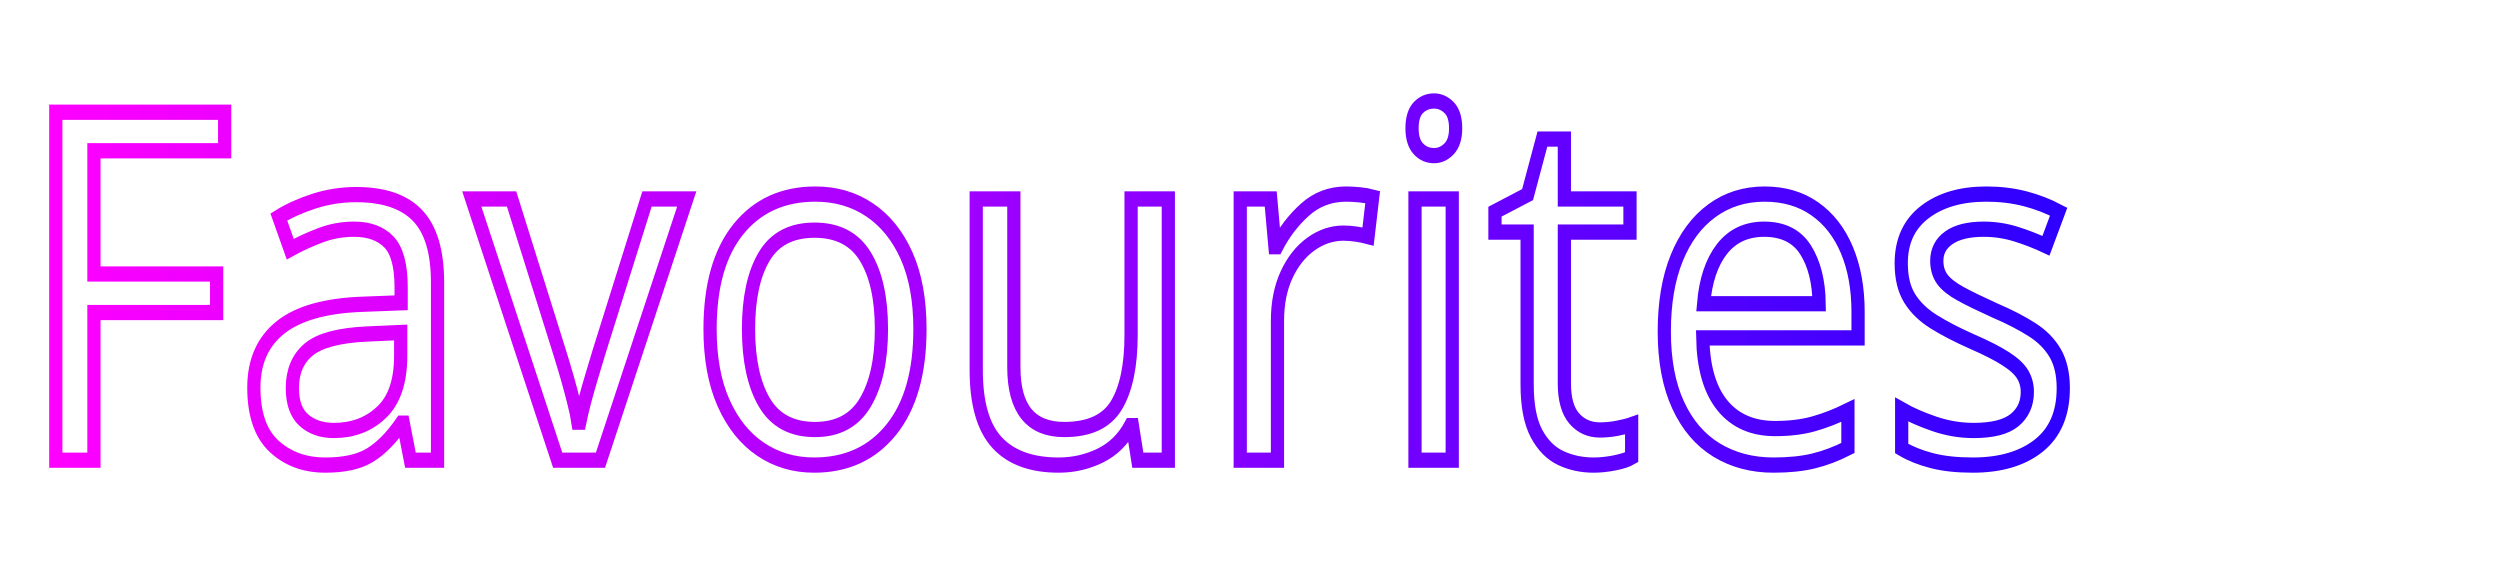
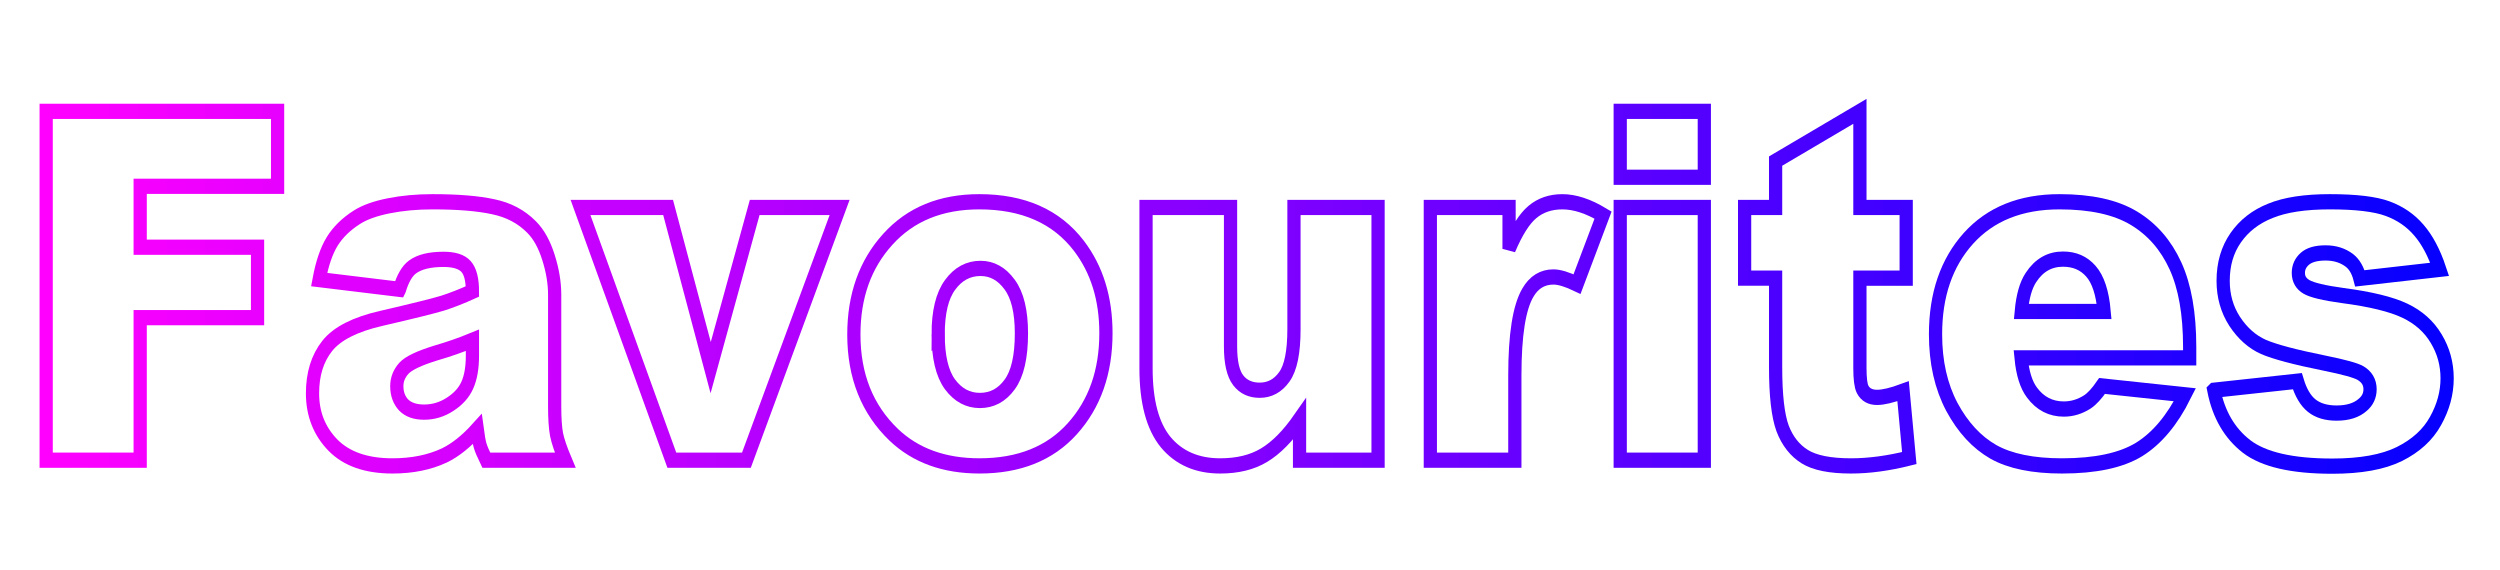
<svg xmlns="http://www.w3.org/2000/svg" xmlns:xlink="http://www.w3.org/1999/xlink" version="1.1" id="Layer_2_1_" x="0px" y="0px" width="566.929px" height="129.21px" viewBox="0 0 566.929 129.21" enable-background="new 0 0 566.929 129.21" xml:space="preserve">
  <defs id="defs56">
    <linearGradient id="linearGradient7818">
      <stop style="stop-color:#ff00ff;stop-opacity:1" offset="0" id="stop7814" />
      <stop style="stop-color:#0600ff;stop-opacity:1" offset="1" id="stop7816" />
    </linearGradient>
    <linearGradient id="linearGradient4967">
      <stop id="stop4957" offset="0" style="stop-color:#bb000f;stop-opacity:1" />
      <stop style="stop-color:#fa0211;stop-opacity:1" offset="0.037" id="stop4959" />
      <stop id="stop4961" offset="0.811" style="stop-color:#e9010c;stop-opacity:1" />
      <stop id="stop4963" offset="0.979" style="stop-color:#d90209;stop-opacity:1" />
      <stop id="stop4965" offset="1" style="stop-color:#c20b03;stop-opacity:1" />
    </linearGradient>
    <linearGradient id="linearGradient4618">
      <stop style="stop-color:#bb000f;stop-opacity:1" offset="0" id="stop4608" />
      <stop id="stop4610" offset="0.027" style="stop-color:#fa0211;stop-opacity:1" />
      <stop style="stop-color:#e9010c;stop-opacity:1" offset="0.811" id="stop4612" />
      <stop style="stop-color:#d90209;stop-opacity:1" offset="0.979" id="stop4614" />
      <stop style="stop-color:#c20b03;stop-opacity:1" offset="1" id="stop4616" />
    </linearGradient>
    <linearGradient id="linearGradient4882">
      <stop id="stop4872" offset="0" style="stop-color:#bb000f;stop-opacity:1" />
      <stop style="stop-color:#fa0211;stop-opacity:1" offset="0.01" id="stop4874" />
      <stop id="stop4876" offset="0.811" style="stop-color:#e9010c;stop-opacity:1" />
      <stop id="stop4878" offset="0.978" style="stop-color:#d90209;stop-opacity:1" />
      <stop id="stop4880" offset="1" style="stop-color:#c20b03;stop-opacity:1" />
    </linearGradient>
    <linearGradient id="linearGradient4759">
      <stop style="stop-color:#bb000f;stop-opacity:1" offset="0" id="stop4751" />
      <stop id="stop4753" offset="0.045" style="stop-color:#fa0211;stop-opacity:1" />
      <stop style="stop-color:#e9010c;stop-opacity:1" offset="0.811" id="stop4761" />
      <stop style="stop-color:#d90209;stop-opacity:1" offset="0.978" id="stop4755" />
      <stop style="stop-color:#c20b03;stop-opacity:1" offset="1" id="stop4757" />
    </linearGradient>
    <linearGradient id="linearGradient5243">
      <stop id="stop5235" offset="0" style="stop-color:#830505;stop-opacity:1" />
      <stop style="stop-color:#ff0000;stop-opacity:1" offset="0.045" id="stop5237" />
      <stop id="stop5239" offset="0.973" style="stop-color:#ff0000;stop-opacity:1" />
      <stop id="stop5241" offset="1" style="stop-color:#cc0202;stop-opacity:1" />
    </linearGradient>
    <linearGradient xlink:href="#linearGradient5243" id="linearGradient6916-7" gradientUnits="userSpaceOnUse" x1="49.828" y1="274.52" x2="49.845" y2="300.689" gradientTransform="matrix(3.983499,0.06557266,-0.06557266,3.983499,-147.8586,-1098.382)" />
    <linearGradient xlink:href="#linearGradient4759" id="linearGradient6916-5" gradientUnits="userSpaceOnUse" x1="49.828" y1="274.52" x2="50.971" y2="300.467" gradientTransform="matrix(3.983499,0.06557266,-0.06557266,3.983499,-147.8586,-1098.382)" />
    <linearGradient xlink:href="#linearGradient4882" id="linearGradient6916-4" gradientUnits="userSpaceOnUse" x1="50.717" y1="275.18" x2="50.971" y2="300.467" gradientTransform="matrix(3.983499,0.06557266,-0.06557266,3.983499,-147.8586,-1098.382)" />
    <linearGradient xlink:href="#linearGradient4618" id="linearGradient4606-3" gradientUnits="userSpaceOnUse" gradientTransform="matrix(3.983499,0.06557266,-0.06557266,3.983499,-254.1655,-1096.601)" x1="79.178" y1="273.983" x2="79.617" y2="300.641" />
    <linearGradient xlink:href="#linearGradient4618" id="linearGradient4606-7" gradientUnits="userSpaceOnUse" gradientTransform="matrix(3.983499,0.06557266,-0.06557266,3.983499,-336.825,-1097.778)" x1="79.178" y1="273.983" x2="79.617" y2="300.641" />
    <linearGradient xlink:href="#linearGradient4967" id="linearGradient4858-4" gradientUnits="userSpaceOnUse" gradientTransform="matrix(3.983499,0.06557266,-0.06557266,3.983499,-466.5871,-1095.985)" x1="129.363" y1="273.695" x2="132.593" y2="299.173" />
    <linearGradient xlink:href="#linearGradient7818" id="linearGradient7820" x1="14.677" y1="64.4" x2="559.364" y2="64.4" gradientUnits="userSpaceOnUse" gradientTransform="matrix(1.072742,0,0,1.072742,-4.507648,-8.07023)" />
  </defs>
-   <text xml:space="preserve" style="font-style:normal;font-weight:normal;font-size:102.983px;line-height:1.25;font-family:sans-serif;fill:none;fill-opacity:1;stroke:url(#linearGradient7820);stroke-width:3.218;stroke-miterlimit:4;stroke-dasharray:none" x="3.593" y="97.244" id="text7812" transform="scale(0.9318172,1.073172)">
-     <tspan id="tspan7810" x="3.593" y="97.244" style="font-style:normal;font-variant:normal;font-weight:normal;font-stretch:normal;font-size:102.983px;font-family:'Arial Black';-inkscape-font-specification:'Arial Black, ';fill:none;stroke:url(#linearGradient7820);stroke-width:3.218;stroke-miterlimit:4;stroke-dasharray:none">Favourites</tspan>
-   </text>
+   <g aria-label="Favourites" transform="scale(0.9318172,1.073172)" id="text7812" style="font-style:normal;font-weight:normal;font-size:102.983px;line-height:1.25;font-family:sans-serif;fill:none;fill-opacity:1;stroke:url(#linearGradient7820);stroke-width:3.218;stroke-miterlimit:4;stroke-dasharray:none">
+     <path d="M 11.237,23.527 H 67.556 V 39.366 H 34.116 V 52.239 H 62.678 V 67.124 H 34.116 V 97.244 H 11.237 Z" style="font-style:normal;font-variant:normal;font-weight:normal;font-stretch:normal;font-size:102.983px;font-family:'Arial Black';-inkscape-font-specification:'Arial Black, ';fill:none;stroke:url(#linearGradient7820);stroke-width:3.218;stroke-miterlimit:4;stroke-dasharray:none" id="path879" />
+     <path d="M 97.224,61.14 77.663,59.078 q 1.106,-5.129 3.168,-8.046 2.112,-2.967 6.034,-5.129 2.816,-1.559 7.744,-2.414 4.928,-0.855 10.66,-0.855 9.202,0 14.784,1.056 5.582,1.006 9.303,4.274 2.615,2.263 4.123,6.436 1.509,4.123 1.509,7.895 v 23.584 q 0,3.771 0.453,5.934 0.503,2.112 2.112,5.431 h -19.209 q -1.157,-2.062 -1.509,-3.118 -0.352,-1.106 -0.704,-3.419 -4.023,3.872 -7.995,5.531 -5.431,2.213 -12.621,2.213 -9.554,0 -14.532,-4.425 -4.928,-4.425 -4.928,-10.912 0,-6.084 3.57,-10.007 3.57,-3.922 13.175,-5.833 11.515,-2.313 14.935,-3.218 3.419,-0.955 7.241,-2.464 0,-3.771 -1.559,-5.28 -1.559,-1.509 -5.481,-1.509 -5.028,0 -7.543,1.609 -1.961,1.257 -3.168,4.727 z m 17.75,10.761 q -4.224,1.509 -8.8,2.665 -6.235,1.659 -7.895,3.269 -1.71,1.659 -1.71,3.771 0,2.414 1.659,3.972 1.71,1.509 4.978,1.509 3.419,0 6.336,-1.659 2.967,-1.659 4.174,-4.023 1.257,-2.414 1.257,-6.235 z" style="font-style:normal;font-variant:normal;font-weight:normal;font-stretch:normal;font-size:102.983px;font-family:'Arial Black';-inkscape-font-specification:'Arial Black, ';fill:none;stroke:url(#linearGradient7820);stroke-width:3.218;stroke-miterlimit:4;stroke-dasharray:none" id="path881" />
+     <path d="m 141.273,43.842 h 21.321 l 10.359,33.842 10.711,-33.842 h 20.667 L 181.651,97.244 H 163.499 Z" style="font-style:normal;font-variant:normal;font-weight:normal;font-stretch:normal;font-size:102.983px;font-family:'Arial Black';-inkscape-font-specification:'Arial Black, ';fill:none;stroke:url(#linearGradient7820);stroke-width:3.218;stroke-miterlimit:4;stroke-dasharray:none" id="path883" />
+     <path d="m 207.799,70.694 q 0,-12.219 8.247,-20.114 8.247,-7.945 22.276,-7.945 16.041,0 24.237,9.303 6.587,7.492 6.587,18.454 0,12.32 -8.196,20.214 -8.146,7.844 -22.578,7.844 -12.873,0 -20.818,-6.537 -9.755,-8.096 -9.755,-21.22 z m 20.516,-0.05 q 0,7.14 2.866,10.56 2.917,3.419 7.291,3.419 4.425,0 7.241,-3.369 2.866,-3.369 2.866,-10.811 0,-6.939 -2.866,-10.308 -2.866,-3.419 -7.09,-3.419 -4.475,0 -7.392,3.47 -2.917,3.419 -2.917,10.459 z" style="font-style:normal;font-variant:normal;font-weight:normal;font-stretch:normal;font-size:102.983px;font-family:'Arial Black';-inkscape-font-specification:'Arial Black, ';fill:none;stroke:url(#linearGradient7820);stroke-width:3.218;stroke-miterlimit:4;stroke-dasharray:none" id="path885" />
+     <path d="m 335.372,97.244 h -19.108 v -8.649 q -4.274,5.33 -8.649,7.593 -4.324,2.263 -10.66,2.263 -8.448,0 -13.275,-5.028 -4.777,-5.079 -4.777,-15.588 V 43.842 h 20.566 v 29.366 q 0,5.028 1.861,7.14 1.861,2.112 5.23,2.112 3.671,0 5.984,-2.816 2.363,-2.816 2.363,-10.107 V 43.842 h 20.466 z" style="font-style:normal;font-variant:normal;font-weight:normal;font-stretch:normal;font-size:102.983px;font-family:'Arial Black';-inkscape-font-specification:'Arial Black, ';fill:none;stroke:url(#linearGradient7820);stroke-width:3.218;stroke-miterlimit:4;stroke-dasharray:none" id="path887" />
+     <path d="m 348.094,43.842 h 19.158 v 8.75 q 2.766,-5.682 5.682,-7.794 2.967,-2.162 7.291,-2.162 4.526,0 9.906,2.816 l -6.336,14.583 q -3.62,-1.509 -5.732,-1.509 -4.023,0 -6.235,3.319 -3.168,4.676 -3.168,17.499 v 17.901 h -20.566 z" style="font-style:normal;font-variant:normal;font-weight:normal;font-stretch:normal;font-size:102.983px;font-family:'Arial Black';-inkscape-font-specification:'Arial Black, ';fill:none;stroke:url(#linearGradient7820);stroke-width:3.218;stroke-miterlimit:4;stroke-dasharray:none" id="path889" />
+     <path d="m 394.305,23.527 h 20.466 v 13.929 h -20.466 z m 0,20.315 h 20.466 v 53.402 h -20.466 z" style="font-style:normal;font-variant:normal;font-weight:normal;font-stretch:normal;font-size:102.983px;font-family:'Arial Black';-inkscape-font-specification:'Arial Black, ';fill:none;stroke:url(#linearGradient7820);stroke-width:3.218;stroke-miterlimit:4;stroke-dasharray:none" id="path891" />
+     <path d="m 452.636,23.527 v 20.315 h 11.264 v 14.935 h -11.264 v 18.957 q 0,3.419 0.654,4.526 1.006,1.71 3.52,1.71 2.263,0 6.336,-1.307 l 1.509,14.13 q -7.593,1.659 -14.18,1.659 -7.643,0 -11.264,-1.961 -3.62,-1.961 -5.38,-5.934 -1.71,-4.023 -1.71,-12.973 V 58.776 h -7.543 V 43.842 h 7.543 v -9.806 z" style="font-style:normal;font-variant:normal;font-weight:normal;font-stretch:normal;font-size:102.983px;font-family:'Arial Black';-inkscape-font-specification:'Arial Black, ';fill:none;stroke:url(#linearGradient7820);stroke-width:3.218;stroke-miterlimit:4;stroke-dasharray:none" id="path893" />
+     <path d="m 532.89,75.622 h -41.032 q 0.553,4.928 2.665,7.342 2.967,3.47 7.744,3.47 3.017,0 5.732,-1.509 1.659,-0.955 3.57,-3.369 l 20.164,1.861 q -4.626,8.046 -11.163,11.565 -6.537,3.47 -18.756,3.47 -10.61,0 -16.695,-2.967 -6.084,-3.017 -10.107,-9.504 -3.972,-6.537 -3.972,-15.337 0,-12.521 7.995,-20.265 8.046,-7.744 22.176,-7.744 11.465,0 18.102,3.47 6.638,3.47 10.107,10.057 3.47,6.587 3.47,17.147 z m -20.818,-9.806 q -0.603,-5.934 -3.218,-8.498 -2.565,-2.565 -6.788,-2.565 -4.878,0 -7.794,3.872 -1.861,2.414 -2.363,7.191 z" style="font-style:normal;font-variant:normal;font-weight:normal;font-stretch:normal;font-size:102.983px;font-family:'Arial Black';-inkscape-font-specification:'Arial Black, ';fill:none;stroke:url(#linearGradient7820);stroke-width:3.218;stroke-miterlimit:4;stroke-dasharray:none" id="path895" />
+     <path d="m 538.773,82.46 20.315,-1.911 q 1.257,3.62 3.52,5.179 2.263,1.559 6.034,1.559 4.123,0 6.386,-1.76 1.76,-1.307 1.76,-3.269 0,-2.213 -2.313,-3.419 -1.659,-0.855 -8.8,-2.112 -10.66,-1.861 -14.834,-3.419 -4.123,-1.609 -6.99,-5.38 -2.816,-3.771 -2.816,-8.599 0,-5.28 3.067,-9.102 3.067,-3.822 8.448,-5.682 5.38,-1.911 14.432,-1.911 9.554,0 14.08,1.458 4.576,1.458 7.593,4.526 3.067,3.067 5.079,8.297 l -19.41,1.911 q -0.754,-2.565 -2.514,-3.771 -2.414,-1.609 -5.833,-1.609 -3.47,0 -5.079,1.257 -1.559,1.207 -1.559,2.967 0,1.961 2.011,2.967 2.011,1.006 8.75,1.81 10.208,1.157 15.186,3.218 4.978,2.062 7.593,5.883 2.665,3.822 2.665,8.398 0,4.626 -2.816,9.001 -2.766,4.375 -8.8,6.99 -5.984,2.565 -16.343,2.565 -14.633,0 -20.868,-4.174 -6.185,-4.174 -7.945,-11.867 z" style="font-style:normal;font-variant:normal;font-weight:normal;font-stretch:normal;font-size:102.983px;font-family:'Arial Black';-inkscape-font-specification:'Arial Black, ';fill:none;stroke:url(#linearGradient7820);stroke-width:3.218;stroke-miterlimit:4;stroke-dasharray:none" id="path897" />
+   </g>
</svg>
